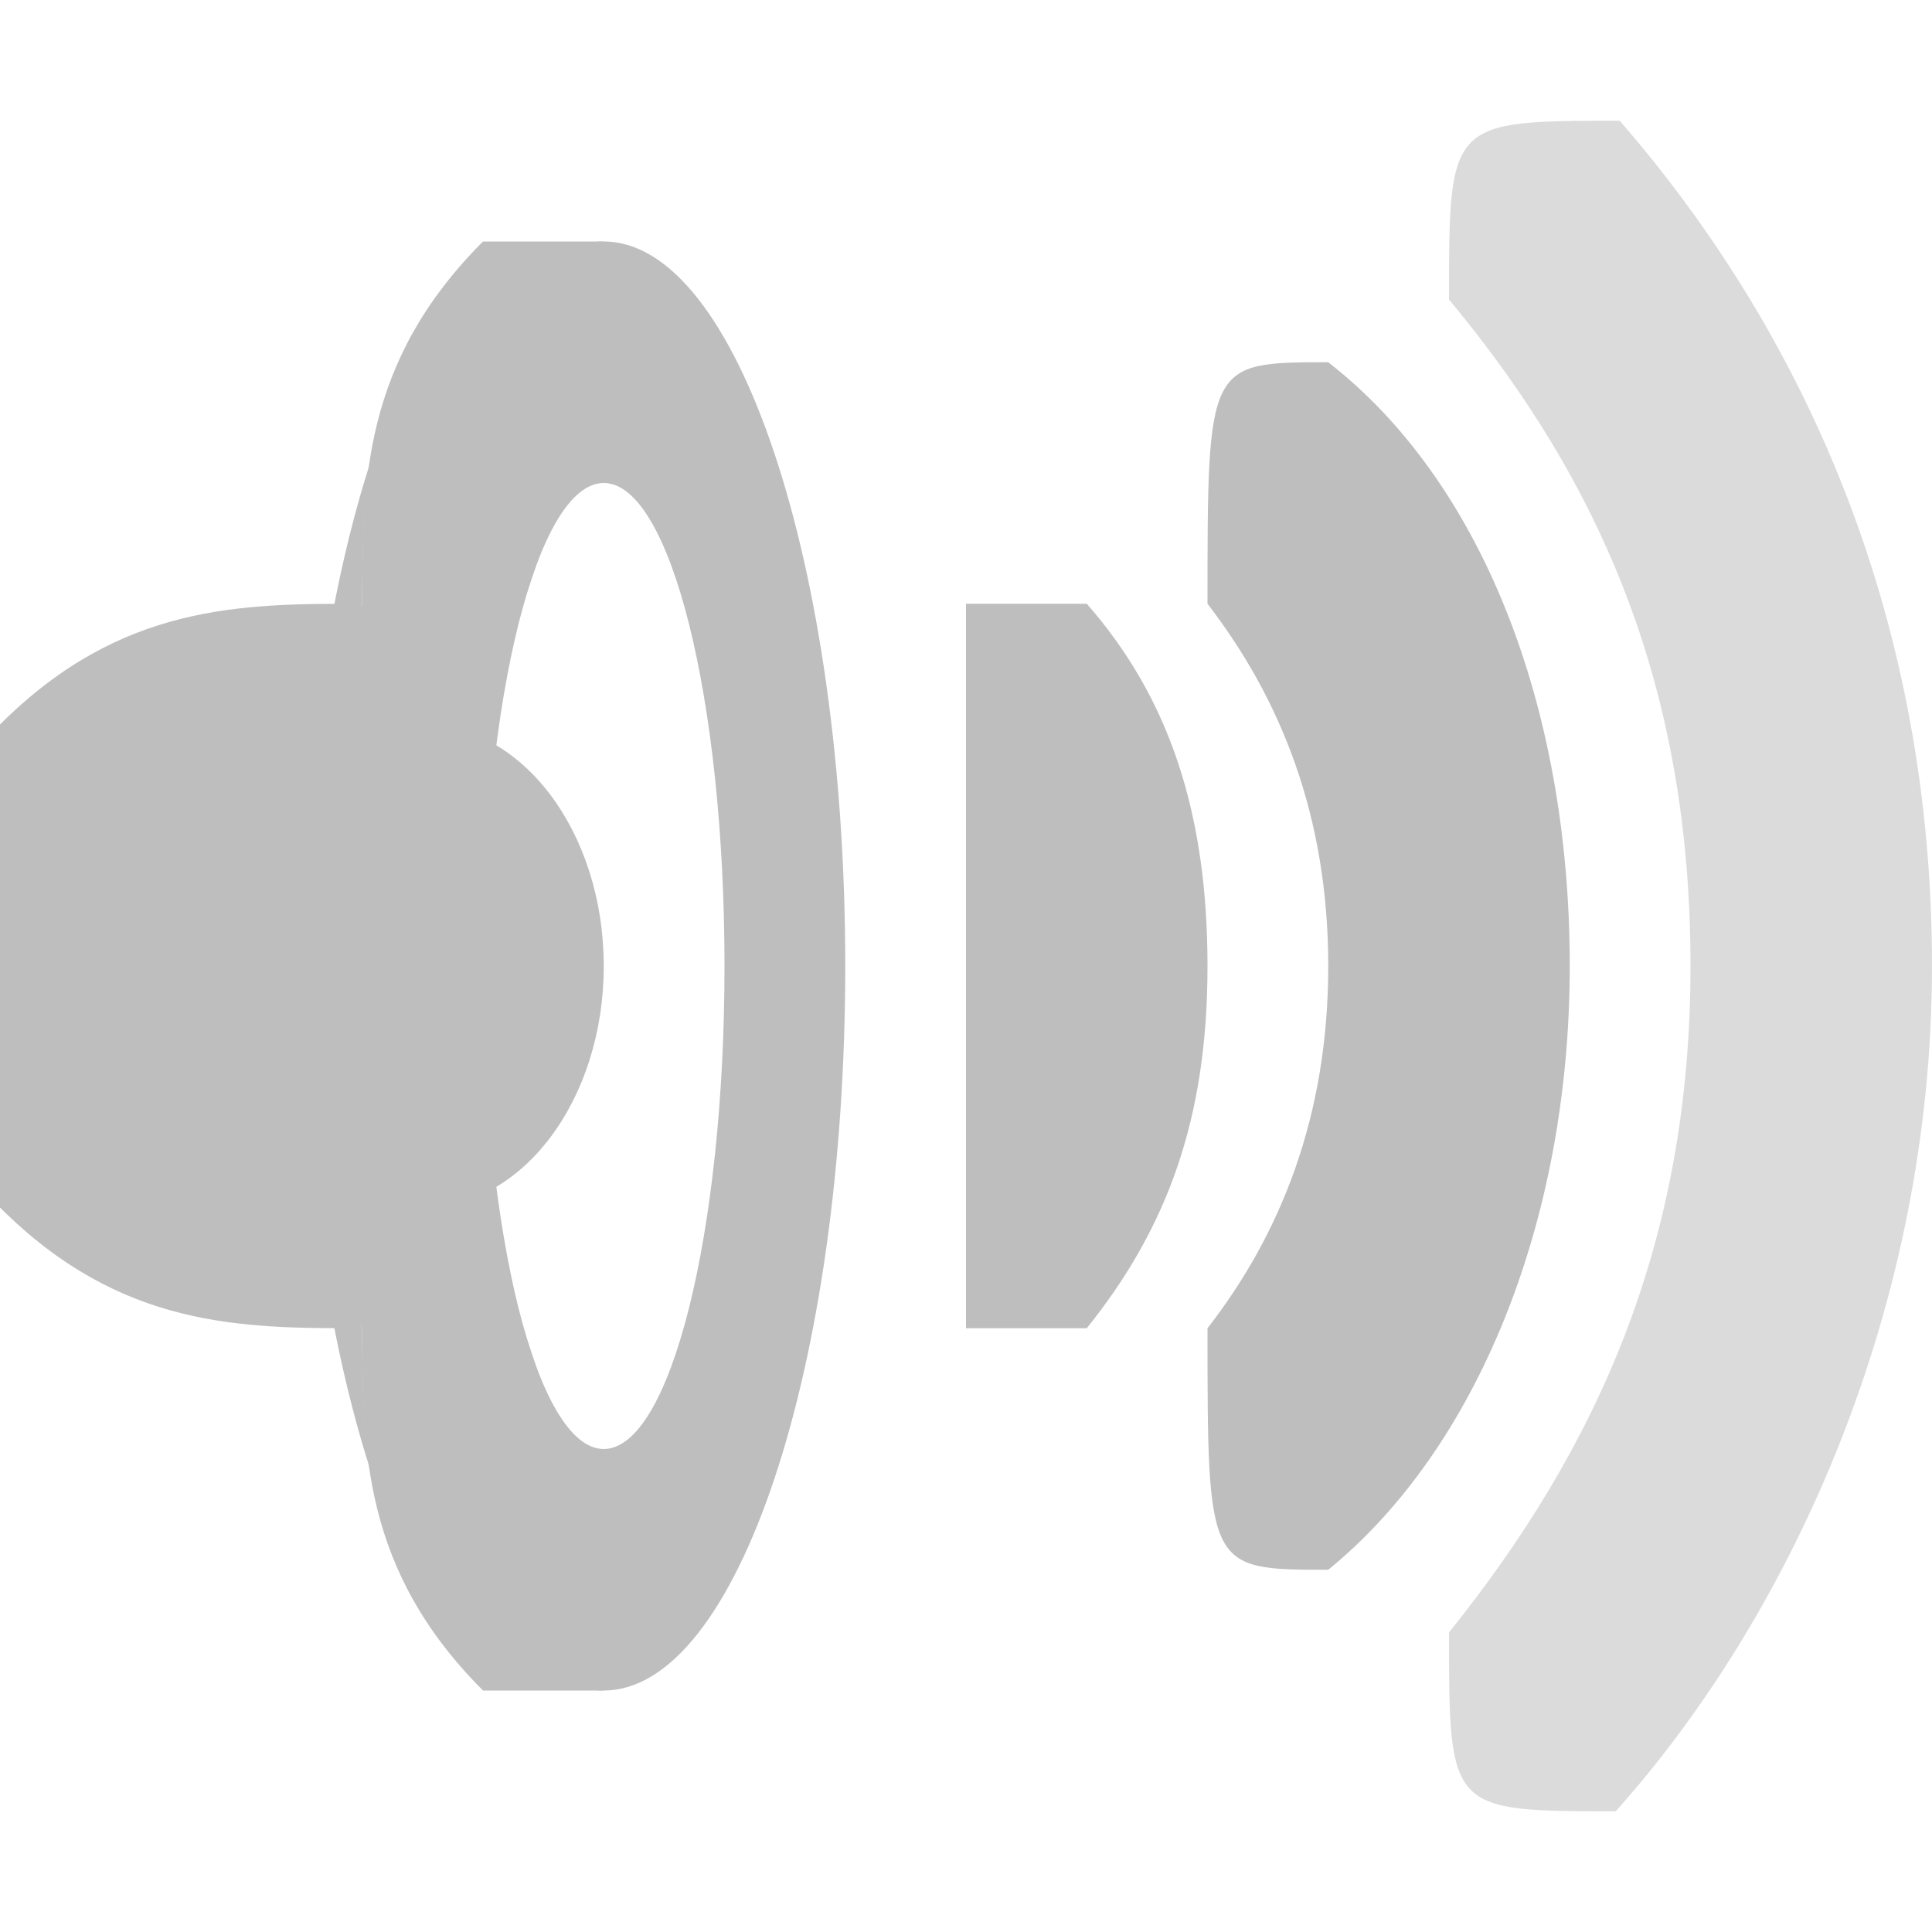
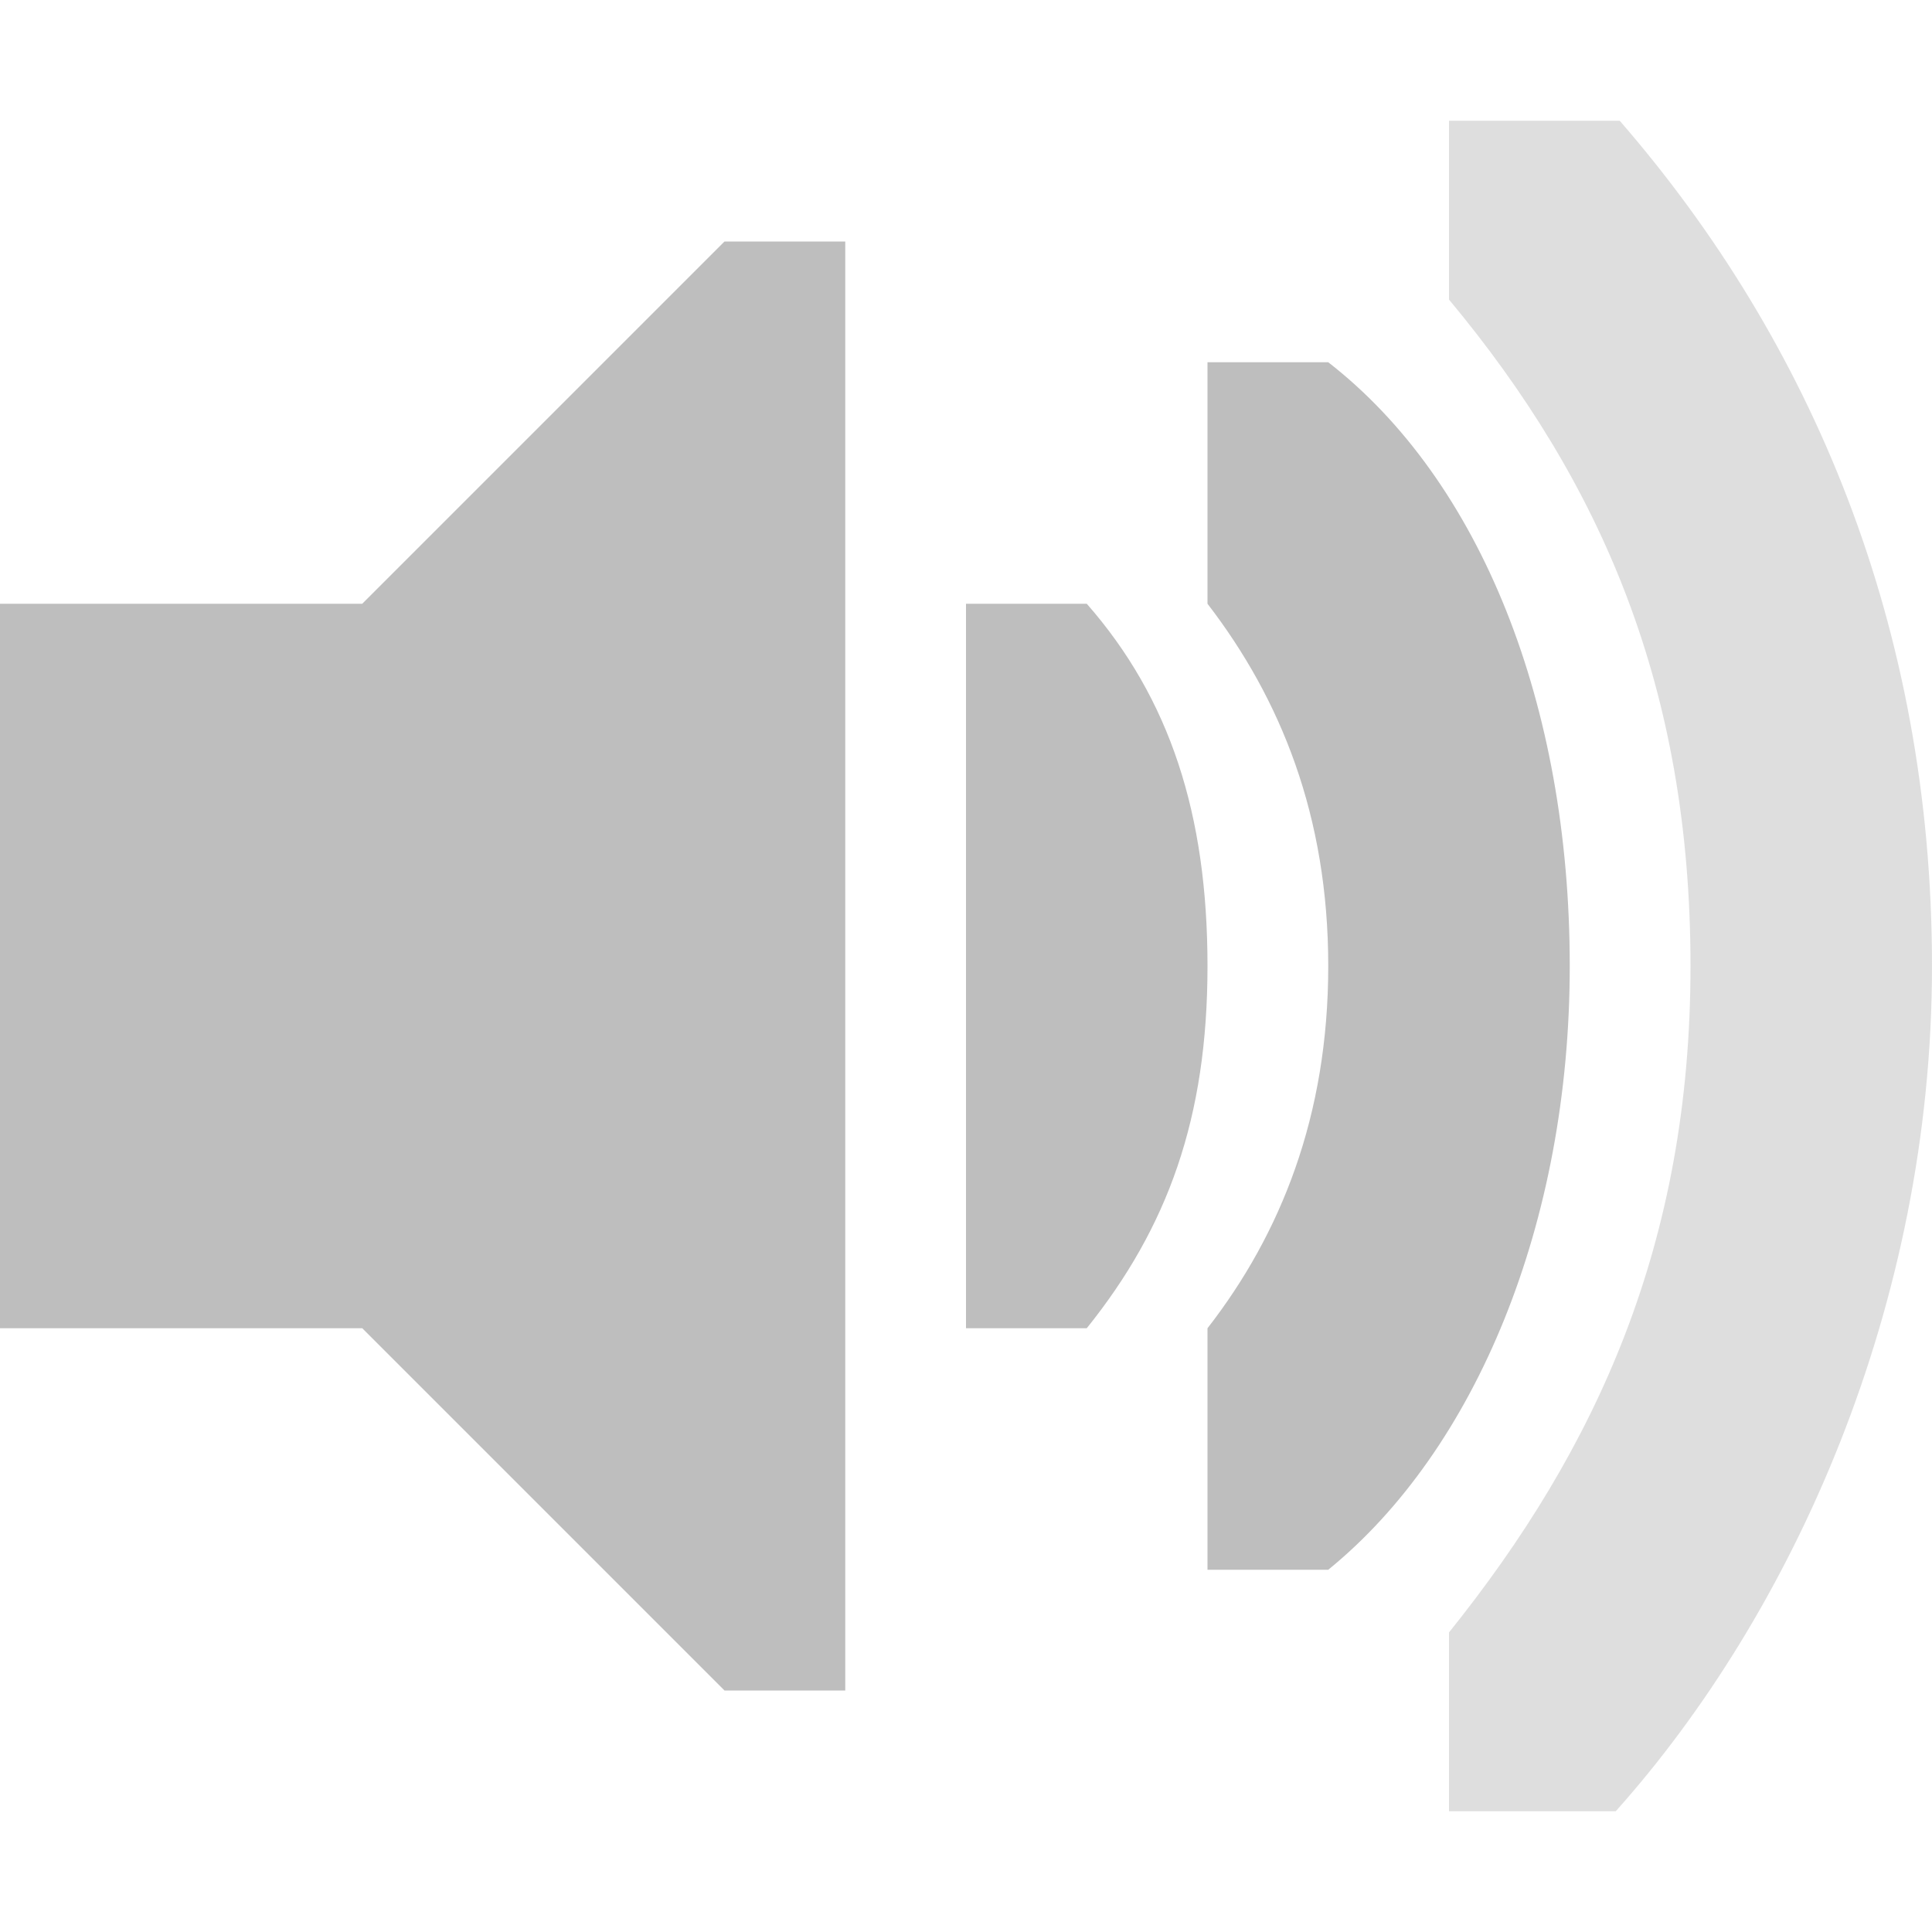
<svg xmlns="http://www.w3.org/2000/svg" width="16" viewBox="0 0 16 16" height="16" id="svg2" version="1.1">
  <defs id="defs4">
    <clipPath id="clipPath6">
      <rect x="26.999" y="221.5" width="1.876" height="4.874" fill="#bebebe" color="#bebebe" id="rect8" />
    </clipPath>
    <clipPath id="clipPath10">
      <rect x="26.966" y="221.33" width="2.898" height="5.216" fill="#bebebe" color="#bebebe" id="rect12" />
    </clipPath>
    <clipPath id="clipPath14">
      <rect x="26.85" y="220.75" width="3.825" height="6.375" fill="#bebebe" color="#bebebe" id="rect16" />
    </clipPath>
  </defs>
-   <path id="rect11714-3" style="color:#000000;fill:#bebebe;opacity:0.55" d="M 16,8 C 16,5.186 15,2.828 13.414,1 12,1 12,1 12,2.481 13.265,4 14,5.7 14,8 14,10.3 13.22,12 12,13.519 12,15 12,15 13.381,15 14.847,13.36 16,10.814 16,8 z" />
-   <path id="rect11703-1" style="color:#000000;fill:#bebebe;opacity:1" d="m 13,8 c 0,-2.167 -0.739,-4.02 -2,-5 -1,0 -1,0 -1,2 0.607,0.789 1,1.759 1,3 0,1.241 -0.393,2.219 -1,3 0,2 0,2 1,2 1.223,-0.995 2,-2.873 2,-5 z" />
+   <path id="rect11714-3" style="color:#000000;fill:#bebebe;opacity:0.5" d="M 16,8 C 16,5.186 15,2.828 13.414,1 L 12,1 12,2.481 C 13.265,4 14,5.7 14,8 c 0,2.3 -0.78,4 -2,5.519 L 12,15 13.381,15 C 14.847,13.36 16,10.814 16,8 z" />
+   <path id="rect11703-1" style="color:#000000;fill:#bebebe" d="M 13,8 C 13,5.833 12.261,3.98 11,3 l -1,0 0,2 c 0.607,0.789 1,1.759 1,3 0,1.241 -0.393,2.219 -1,3 l 0,2 1,0 c 1.223,-0.995 2,-2.873 2,-5 z" />
  <path id="path6297-6" style="text-indent:0;text-transform:none;block-progression:tb;color:#000000;fill:#bebebe" d="M 10,8 C 10,6.743 9.688,5.784 9,5 H 8 V 8 8.375 11 h 1 c 0.672,-0.837 1,-1.743 1,-3 z" />
-   <path style="fill:#bebebe;fill-opacity:1;stroke:none" d="M 0,6 C 1,5 2,5 2.987,5 l 0,6 C 2,11 1,11 0,10 z" id="rect3034" />
-   <path style="fill:#bebebe;fill-opacity:1;stroke:none" d="M 5 2 C 3.895 2 3 4.686 3 8 C 3 11.314 3.895 14 5 14 C 6.105 14 7 11.314 7 8 C 7 4.686 6.105 2 5 2 z M 5 4 C 5.552 4 6 5.791 6 8 C 6 10.209 5.552 12 5 12 C 4.448 12 4 10.209 4 8 C 4 5.791 4.448 4 5 4 z " id="path3807" />
-   <path style="fill:#bebebe;fill-opacity:1;stroke:none" id="path3817" d="m 6,7.873 a 1.5,0.873 0 1 1 -3,0 1.5,0.873 0 1 1 3,0 z" transform="matrix(1,0,0,2.291723,-1,-10.04206)" />
-   <path style="fill:#bebebe;fill-opacity:1;stroke:none" d="M 3.062,3.844 C 2.911,4.317 2.781,4.867 2.688,5.469 L 3,5 C 3,4.615 3.005,4.229 3.062,3.844 z m -0.375,6.688 c 0.094,0.601 0.224,1.152 0.375,1.625 C 3.005,11.771 3,11.385 3,11 z" id="path3869" />
-   <path style="fill:#bebebe;fill-opacity:1;stroke:none" d="M 4,2 C 3,3 3,4 3,5 l -2,3 2,3 c 0,1 0,2 1,3 L 5,14 5,13 4,10 4,6 5,3 5,2 z" id="path3875" />
+   <path style="fill:#bebebe;fill-opacity:1;stroke:none" d="M 0,5 3,5 6,2 7,2 7,14 6,14 3,11 0,11 z" id="path3005" />
</svg>
